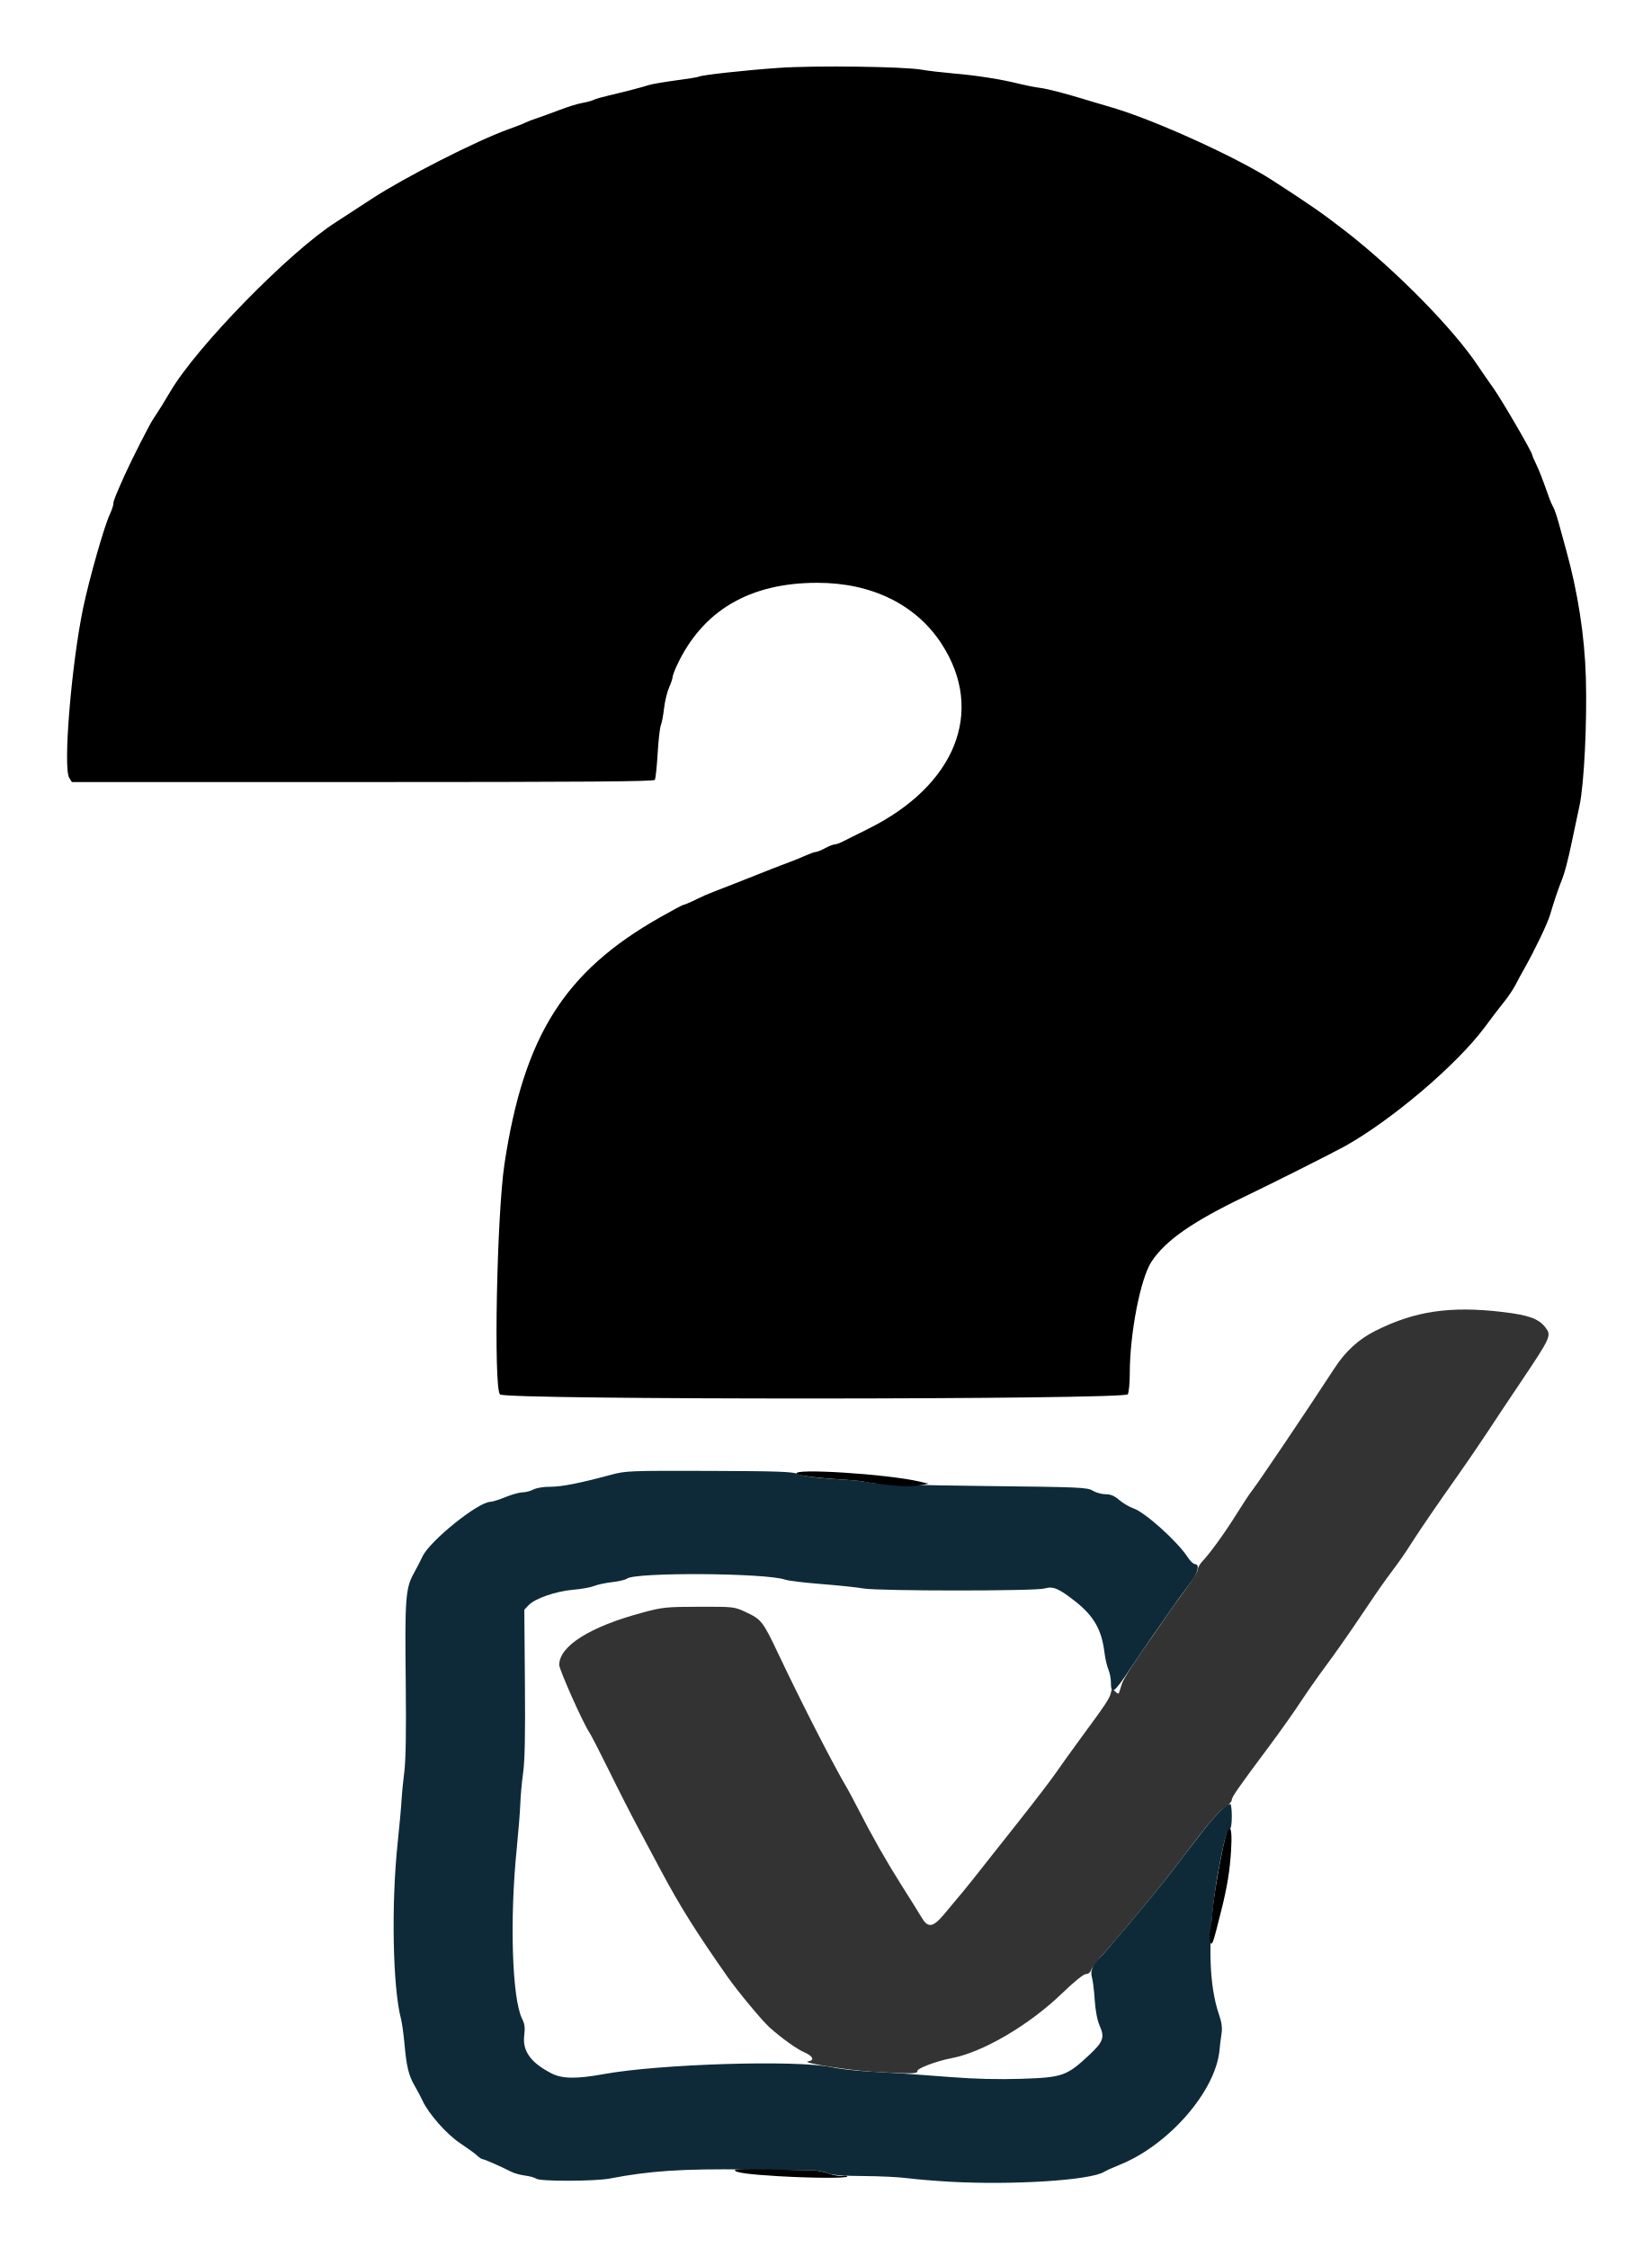
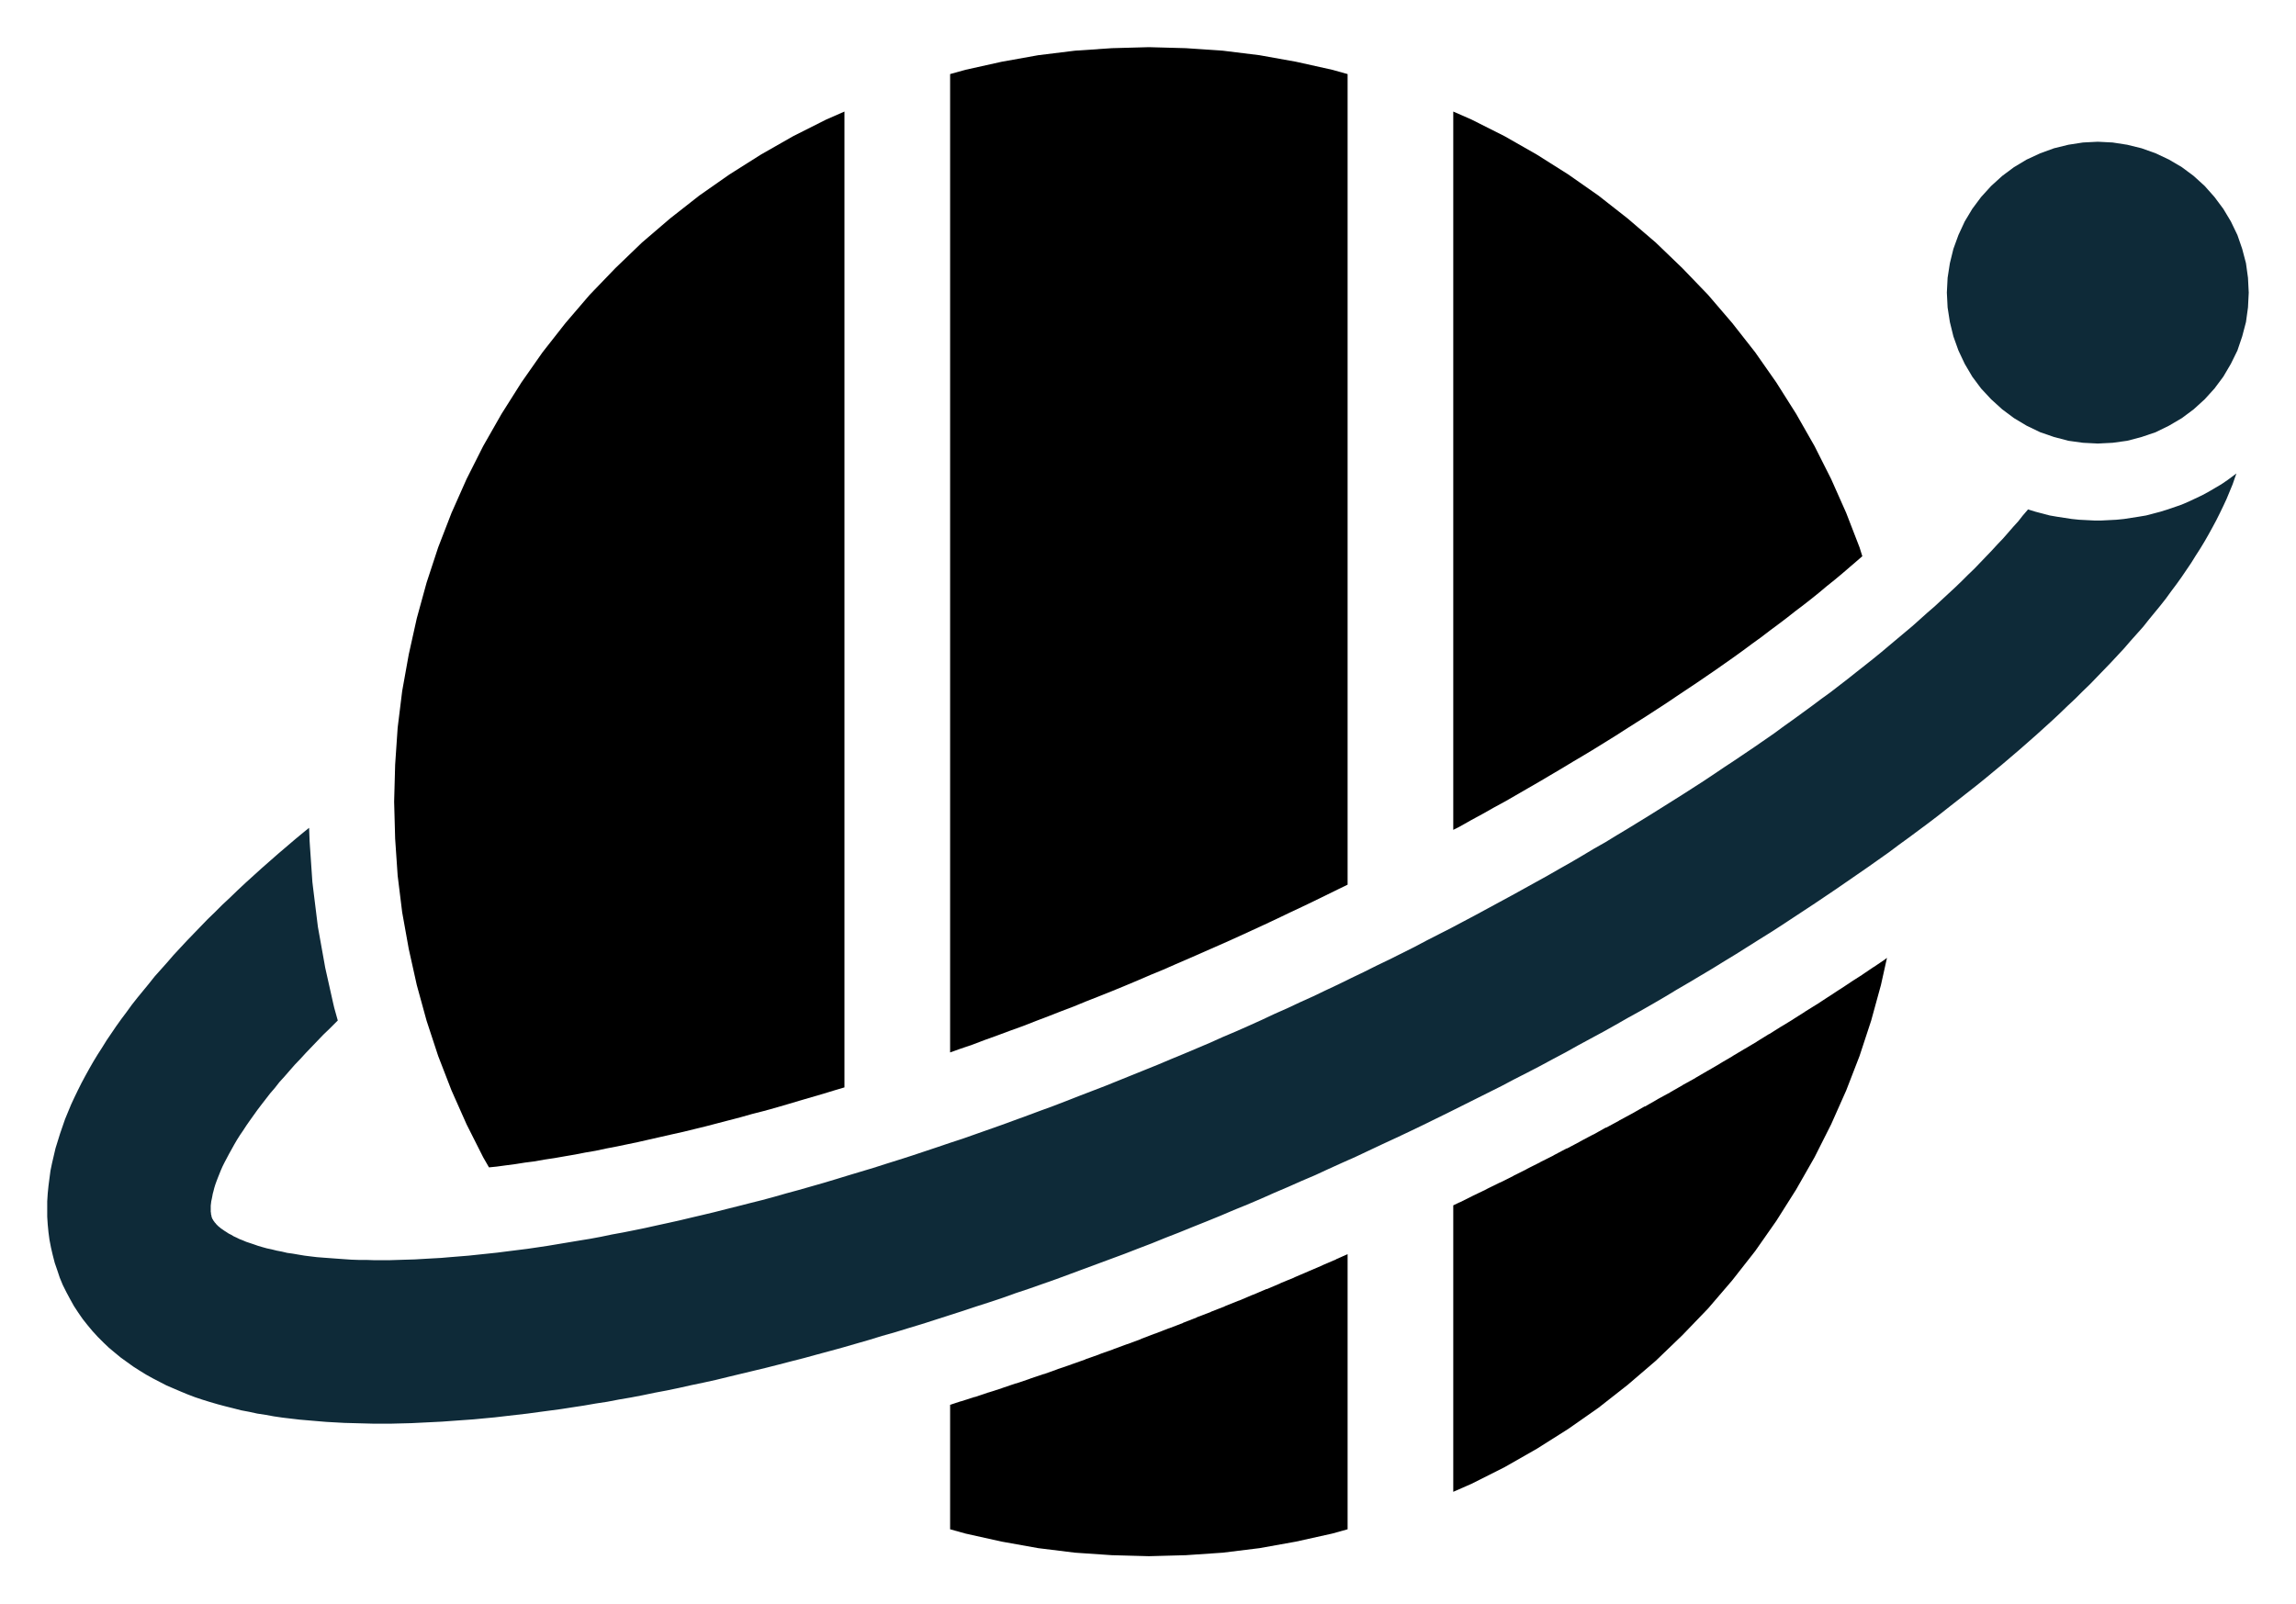
- <svg xmlns="http://www.w3.org/2000/svg" viewBox="0 0 49.94 68.00" width="49.94" height="68.00" role="img">
-   <g transform="translate(-16.914 -3.486) scale(0.22857)">
-     <path fill="#0E2A38" fill-rule="evenodd" d="M199.62,303.98C197.70,303.87 195.22,303.66 194.12,303.52C193.03,303.37 190.39,303.24 188.26,303.23C185.49,303.22 184.15,303.11 183.52,302.85C183.05,302.65 182.20,302.48 181.64,302.48C181.08,302.47 177.10,302.42 172.79,302.36C164.38,302.25 159.88,302.55 154.75,303.55C152.78,303.94 145.44,303.96 144.96,303.58C144.77,303.44 144.11,303.25 143.48,303.17C142.84,303.09 142.00,302.85 141.60,302.64C140.43,302.03 138.10,301.00 137.87,301.00C137.75,301.00 137.42,300.79 137.14,300.52C136.86,300.26 135.84,299.52 134.88,298.88C133.09,297.69 130.71,294.99 129.90,293.23C129.68,292.76 129.21,291.87 128.85,291.25C128.07,289.92 127.78,288.68 127.51,285.62C127.40,284.39 127.19,282.93 127.05,282.38C125.97,278.21 125.76,267.34 126.61,259.25C126.86,256.84 127.10,254.26 127.13,253.50C127.17,252.74 127.33,251.06 127.50,249.75C127.70,248.13 127.76,244.35 127.69,237.88C127.56,226.89 127.66,225.44 128.74,223.50C129.16,222.74 129.68,221.73 129.90,221.25C130.86,219.18 137.29,214.00 138.91,214.00C139.17,214.00 140.05,213.72 140.88,213.38C141.70,213.04 142.71,212.76 143.12,212.75C143.54,212.75 144.20,212.58 144.59,212.37C145.01,212.16 145.95,212.00 146.84,212.01C148.32,212.01 150.68,211.55 154.88,210.42C156.79,209.90 157.33,209.88 167.82,209.91C176.88,209.94 178.90,210.01 179.57,210.32C180.28,210.64 182.37,210.89 186.62,211.14C187.31,211.18 188.49,211.33 189.25,211.49C190.08,211.65 195.99,211.82 204.23,211.91C216.96,212.05 217.88,212.09 218.60,212.53C219.03,212.79 219.79,213.00 220.30,213.00C220.98,213.00 221.47,213.21 222.09,213.75C222.56,214.16 223.42,214.67 224.01,214.88C225.57,215.43 229.79,219.24 231.15,221.31C231.48,221.83 231.92,222.25 232.13,222.25C232.77,222.25 232.54,223.36 231.67,224.52C230.30,226.35 229.42,227.56 228.52,228.88C228.04,229.56 227.11,230.91 226.43,231.88C225.76,232.84 224.46,234.75 223.54,236.12C221.39,239.36 221.00,239.62 221.00,237.85C221.00,237.37 220.85,236.62 220.66,236.17C220.47,235.73 220.24,234.69 220.14,233.87C219.76,230.89 218.73,229.10 216.25,227.15C214.09,225.46 213.34,225.14 212.24,225.47C211.07,225.83 190.22,225.82 188.25,225.47C187.49,225.33 185.02,225.07 182.75,224.89C180.48,224.71 178.29,224.45 177.88,224.30C175.34,223.41 158.03,223.30 156.96,224.17C156.78,224.32 155.90,224.53 155.02,224.63C154.14,224.73 153.06,224.96 152.63,225.14C152.19,225.32 150.94,225.55 149.85,225.64C147.57,225.83 144.77,226.80 143.94,227.69L143.38,228.29L143.46,237.96C143.52,244.84 143.45,248.27 143.22,249.88C143.05,251.11 142.88,252.97 142.85,254.00C142.81,255.03 142.60,257.68 142.38,259.88C141.42,269.32 141.76,279.85 143.11,282.47C143.43,283.09 143.49,283.61 143.37,284.61C143.11,286.67 144.22,288.22 146.95,289.63C148.38,290.37 150.26,290.40 153.88,289.74C161.30,288.39 179.41,287.84 184.00,288.82C185.03,289.04 187.17,289.29 188.75,289.38C192.87,289.61 194.28,289.70 199.75,290.13C203.11,290.39 206.06,290.46 209.25,290.36C214.61,290.18 215.17,289.98 218.13,287.21C219.99,285.47 220.20,284.89 219.52,283.35C219.20,282.63 218.96,281.39 218.86,279.92C218.78,278.66 218.61,277.31 218.49,276.92C218.24,276.14 218.62,275.13 219.39,274.49C219.94,274.04 226.69,265.99 228.62,263.49C229.45,262.42 231.22,260.12 232.56,258.37C234.73,255.52 236.21,254.00 236.80,254.00C236.91,254.00 237.00,254.73 237.00,255.62C237.00,256.52 236.90,257.25 236.78,257.25C236.49,257.25 236.12,258.28 235.75,260.12C235.09,263.45 235.00,263.96 234.72,266.00C233.83,272.62 234.03,278.13 235.30,281.84C235.68,282.94 235.76,283.60 235.63,284.47C235.53,285.10 235.42,286.02 235.38,286.50C234.91,291.96 228.66,299.15 222.12,301.76C221.30,302.09 220.40,302.50 220.12,302.67C218.29,303.80 208.02,304.45 199.62,303.98Z" />
-     <path fill="#333333" fill-rule="evenodd" d="M189.75,289.45C186.45,289.27 179.82,288.22 180.94,288.05C181.83,287.92 181.60,287.37 180.44,286.86C179.41,286.41 177.48,285.03 175.84,283.57C174.86,282.69 171.67,278.85 170.28,276.88C166.06,270.86 163.98,267.53 161.43,262.75C160.88,261.72 159.62,259.36 158.63,257.50C157.63,255.64 155.82,252.10 154.61,249.62C153.39,247.15 152.20,244.83 151.95,244.46C151.14,243.26 148.00,236.22 148.00,235.59C148.00,233.09 152.07,230.53 159.00,228.67C161.71,227.94 162.14,227.90 166.50,227.89C171.07,227.88 171.14,227.88 172.67,228.59C174.75,229.55 174.95,229.81 176.99,234.12C180.13,240.74 184.29,248.87 186.15,252.00C186.35,252.34 186.95,253.47 187.48,254.50C189.44,258.33 191.22,261.46 193.27,264.71C194.43,266.54 195.64,268.48 195.96,269.02C196.78,270.41 197.43,270.34 198.84,268.69C200.92,266.23 202.24,264.63 203.68,262.78C204.48,261.77 206.79,258.84 208.82,256.28C210.85,253.72 213.01,250.89 213.63,250.00C214.24,249.11 215.82,246.91 217.13,245.12C220.32,240.80 220.85,239.99 221.00,239.27C221.12,238.69 221.15,238.68 221.56,239.10C221.90,239.43 222.03,239.46 222.10,239.21C222.16,239.02 222.32,238.52 222.46,238.08C222.68,237.39 224.16,235.10 226.80,231.38C227.19,230.82 227.93,229.76 228.44,229.00C228.95,228.24 230.08,226.68 230.94,225.52C231.80,224.36 232.50,223.22 232.50,222.97C232.50,222.72 232.75,222.26 233.06,221.93C234.12,220.82 236.12,218.05 237.62,215.63C238.45,214.30 239.37,212.90 239.67,212.53C240.52,211.46 246.84,202.07 250.55,196.38C252.03,194.09 253.76,192.50 255.99,191.38C261.19,188.76 265.89,188.06 272.83,188.88C276.27,189.29 277.57,189.75 278.48,190.90C279.33,191.99 279.25,192.17 275.28,198.09C273.82,200.26 271.78,203.32 270.75,204.89C269.72,206.45 268.10,208.83 267.15,210.17C263.94,214.72 262.13,217.37 260.92,219.25C259.70,221.15 259.49,221.46 257.51,224.12C256.89,224.95 255.31,227.26 253.98,229.25C252.65,231.24 250.68,234.06 249.59,235.52C248.51,236.97 246.95,239.19 246.12,240.46C245.30,241.72 243.44,244.34 242.00,246.28C237.72,252.02 237.00,253.06 236.99,253.48C236.99,253.70 236.56,254.14 236.03,254.46C235.47,254.81 234.08,256.36 232.60,258.30C231.24,260.09 229.45,262.43 228.62,263.49C226.80,265.86 221.33,272.40 219.73,274.14C219.09,274.83 218.49,275.65 218.39,275.95C218.29,276.28 218.01,276.50 217.70,276.50C217.38,276.50 216.15,277.50 214.53,279.06C210.15,283.28 204.04,286.86 199.88,287.64C197.98,288.00 195.38,288.97 195.40,289.31C195.43,289.71 194.85,289.72 189.75,289.45Z" />
-     <path fill="#000000" fill-rule="evenodd" d="M177.00,303.25C173.07,303.02 171.25,302.77 171.25,302.46C171.25,302.30 172.93,302.26 175.94,302.35C178.52,302.42 181.06,302.48 181.59,302.48C182.13,302.48 183.05,302.67 183.65,302.90C184.24,303.12 185.07,303.26 185.48,303.20C185.89,303.14 186.17,303.18 186.10,303.30C185.95,303.53 181.58,303.51 177.00,303.25ZM234.10,272.16C234.02,271.93 234.02,271.38 234.12,270.93C234.21,270.49 234.32,269.68 234.36,269.12C234.52,266.93 235.04,263.59 235.81,259.88C236.55,256.25 237.13,256.35 236.91,260.06C236.75,262.77 236.40,264.94 235.60,268.12C234.46,272.69 234.38,272.89 234.10,272.16ZM191.12,211.73C190.03,211.62 188.84,211.45 188.50,211.37C188.16,211.28 187.20,211.17 186.38,211.12C182.54,210.89 179.70,210.55 179.44,210.29C178.67,209.52 191.36,210.32 195.62,211.31L196.88,211.60L195.88,211.78C194.67,212.01 193.76,212.00 191.12,211.73ZM140.16,199.79C139.30,198.83 139.74,175.94 140.76,169.25C143.33,152.32 148.68,143.84 161.31,136.67C162.93,135.75 164.33,135.00 164.44,135.00C164.54,135.00 165.13,134.76 165.75,134.46C166.37,134.16 167.05,133.84 167.27,133.74C167.48,133.64 169.17,132.97 171.02,132.26C172.86,131.54 174.71,130.81 175.12,130.64C175.54,130.46 176.72,130.00 177.75,129.62C178.78,129.24 180.08,128.72 180.64,128.46C181.20,128.21 181.79,128.00 181.95,128.00C182.12,128.00 182.67,127.78 183.18,127.50C183.70,127.22 184.27,127.00 184.46,127.00C184.64,127.00 185.10,126.84 185.46,126.65C185.83,126.46 187.34,125.71 188.83,124.97C200.45,119.22 204.37,109.41 198.63,100.51C195.25,95.27 189.37,92.37 182.12,92.38C173.17,92.39 166.95,96.06 163.56,103.34C163.25,104.00 163.00,104.69 163.00,104.87C163.00,105.04 162.79,105.68 162.52,106.28C162.26,106.88 161.97,108.11 161.87,109.00C161.77,109.89 161.58,110.91 161.44,111.25C161.31,111.59 161.12,113.29 161.02,115.02C160.92,116.75 160.75,118.30 160.65,118.46C160.51,118.68 151.16,118.75 121.99,118.75L83.51,118.75L83.16,118.19C82.32,116.82 83.45,103.13 85.02,95.62C85.84,91.75 87.78,84.93 88.52,83.35C88.78,82.78 89.00,82.14 89.00,81.92C89.00,81.55 89.24,80.95 90.50,78.12C91.36,76.21 93.77,71.45 94.22,70.79C94.86,69.84 95.83,68.29 96.51,67.12C99.95,61.20 112.33,48.53 118.50,44.62C119.12,44.22 121.23,42.85 123.20,41.56C127.53,38.73 137.04,33.88 141.25,32.37C142.28,32.00 143.34,31.59 143.59,31.45C143.85,31.32 144.53,31.06 145.09,30.88C145.66,30.69 147.00,30.20 148.08,29.79C149.15,29.38 150.50,28.96 151.08,28.87C151.65,28.77 152.32,28.59 152.55,28.47C152.78,28.35 153.68,28.09 154.55,27.89C156.61,27.41 158.93,26.81 159.88,26.50C160.29,26.37 161.89,26.10 163.44,25.89C164.99,25.69 166.35,25.47 166.46,25.40C166.81,25.18 172.72,24.53 177.12,24.23C181.84,23.90 193.73,24.06 196.00,24.48C196.76,24.62 198.67,24.84 200.25,24.98C203.17,25.22 206.51,25.75 209.00,26.37C209.76,26.56 210.94,26.79 211.62,26.88C212.77,27.04 214.88,27.59 218.12,28.58C218.81,28.79 220.22,29.21 221.25,29.51C226.86,31.16 237.71,36.10 242.38,39.12C247.48,42.42 249.08,43.54 252.03,45.83C258.68,50.99 266.41,58.85 269.63,63.75C270.04,64.37 270.92,65.64 271.59,66.58C272.69,68.12 276.75,75.09 276.75,75.45C276.75,75.53 276.97,76.05 277.24,76.61C277.70,77.58 278.04,78.44 278.88,80.81C279.08,81.40 279.38,82.10 279.54,82.37C279.70,82.64 280.02,83.60 280.27,84.50C280.51,85.39 280.94,86.97 281.23,88.00C282.78,93.56 283.69,99.39 283.85,104.88C284.03,110.79 283.62,119.06 283.01,121.88C282.74,123.11 282.23,125.53 281.87,127.25C281.51,128.97 281.01,130.88 280.75,131.50C280.24,132.76 279.63,134.55 279.13,136.27C278.81,137.40 277.15,140.87 275.74,143.38C275.35,144.06 274.80,145.08 274.52,145.63C274.23,146.18 273.58,147.16 273.06,147.80C272.55,148.43 271.39,149.94 270.50,151.15C266.82,156.13 258.17,163.49 251.93,166.96C250.43,167.80 242.17,171.95 238.62,173.65C231.78,176.94 228.18,179.45 226.37,182.23C224.91,184.45 223.50,191.73 223.50,196.99C223.50,198.25 223.38,199.50 223.24,199.77C222.85,200.50 140.83,200.53 140.16,199.79Z" />
+ <svg xmlns="http://www.w3.org/2000/svg" viewBox="0 0 97.35 68.00" width="97.35" height="68.00" role="img">
+   <g transform="translate(-4.622 -19.333) scale(1.06667)">
+     <path fill="#000000" fill-rule="evenodd" d="M77.12,37.17 L76.46,35.86 L75.73,34.58 L74.94,33.33 L74.10,32.13 L73.19,30.97 L72.23,29.85 L71.21,28.79 L70.15,27.77 L69.03,26.81 L67.87,25.90 L66.67,25.06 L65.42,24.27 L64.14,23.54 L62.83,22.88 L62.10,22.56 L62.10,51.12 L62.34,51.00 L62.80,50.74 L63.26,50.49 L63.72,50.23 L64.18,49.98 L64.63,49.72 L65.08,49.46 L65.53,49.20 L65.97,48.94 L66.41,48.68 L66.84,48.42 L67.28,48.16 L67.71,47.90 L68.13,47.64 L68.55,47.38 L68.97,47.11 L69.38,46.85 L69.79,46.59 L70.19,46.33 L70.59,46.07 L70.99,45.80 L71.38,45.54 L71.77,45.28 L72.15,45.02 L72.53,44.76 L72.90,44.50 L73.27,44.24 L73.63,43.98 L73.98,43.72 L74.34,43.46 L74.68,43.20 L75.03,42.94 L75.36,42.69 L75.69,42.43 L76.02,42.18 L76.34,41.93 L76.65,41.68 L76.96,41.42 L77.26,41.18 L77.56,40.93 L77.85,40.68 L78.13,40.44 L78.36,40.24 L78.25,39.89 L77.72,38.52ZM52.94,20.14 L51.47,20.04 L50.00,20.00 L48.53,20.04 L47.06,20.14 L45.60,20.32 L44.15,20.58 L42.71,20.90 L42.10,21.07 L42.10,59.97 L42.49,59.83 L42.99,59.66 L43.49,59.47 L43.99,59.29 L44.50,59.10 L45.00,58.92 L45.51,58.72 L46.01,58.53 L46.52,58.33 L47.02,58.14 L47.53,57.93 L48.04,57.73 L48.54,57.53 L49.05,57.32 L49.55,57.11 L50.06,56.89 L50.57,56.68 L51.07,56.46 L51.58,56.24 L52.08,56.02 L52.58,55.80 L53.08,55.58 L53.59,55.35 L54.09,55.12 L54.59,54.89 L55.08,54.66 L55.58,54.42 L56.07,54.19 L56.57,53.95 L57.06,53.71 L57.55,53.47 L57.90,53.30 L57.90,21.07 L57.29,20.90 L55.85,20.58 L54.40,20.32ZM33.33,25.06 L32.13,25.90 L30.97,26.81 L29.85,27.77 L28.79,28.79 L27.77,29.85 L26.81,30.97 L25.90,32.13 L25.06,33.33 L24.27,34.58 L23.54,35.86 L22.88,37.17 L22.28,38.52 L21.75,39.89 L21.29,41.29 L20.90,42.71 L20.58,44.15 L20.32,45.60 L20.14,47.06 L20.04,48.53 L20.00,50.00 L20.04,51.47 L20.14,52.94 L20.32,54.40 L20.58,55.85 L20.90,57.29 L21.29,58.71 L21.75,60.11 L22.28,61.48 L22.88,62.83 L23.54,64.14 L23.77,64.54 L24.07,64.51 L24.44,64.46 L24.82,64.41 L25.20,64.35 L25.59,64.30 L25.98,64.23 L26.38,64.17 L26.78,64.10 L27.19,64.03 L27.60,63.95 L28.01,63.88 L28.43,63.79 L28.85,63.71 L29.28,63.62 L29.71,63.53 L30.15,63.43 L30.59,63.33 L31.03,63.23 L31.48,63.13 L31.93,63.02 L32.38,62.91 L32.84,62.79 L33.30,62.67 L33.76,62.55 L34.22,62.42 L34.69,62.30 L35.16,62.17 L35.64,62.03 L36.11,61.89 L36.59,61.75 L37.07,61.61 L37.56,61.46 L37.90,61.36 L37.90,22.56 L37.17,22.88 L35.86,23.54 L34.58,24.27ZM65.42,75.73 L66.67,74.94 L67.87,74.10 L69.03,73.19 L70.15,72.23 L71.21,71.21 L72.23,70.15 L73.19,69.03 L74.10,67.87 L74.94,66.67 L75.73,65.42 L76.46,64.14 L77.12,62.83 L77.72,61.48 L78.25,60.11 L78.71,58.71 L79.10,57.29 L79.34,56.21 L79.26,56.27 L79.25,56.28 L78.82,56.57 L78.80,56.58 L78.37,56.87 L78.36,56.88 L77.92,57.16 L77.91,57.17 L77.47,57.46 L77.45,57.47 L77.01,57.76 L76.99,57.77 L76.55,58.06 L76.53,58.07 L76.08,58.35 L76.07,58.36 L75.61,58.65 L75.60,58.66 L75.14,58.94 L75.12,58.95 L74.66,59.24 L74.65,59.24 L74.18,59.53 L74.17,59.54 L73.70,59.82 L73.68,59.83 L73.21,60.11 L73.20,60.12 L72.72,60.40 L72.71,60.41 L72.23,60.69 L72.21,60.70 L71.73,60.98 L71.72,60.99 L71.23,61.26 L71.22,61.27 L70.73,61.55 L70.72,61.56 L70.22,61.83 L70.21,61.84 L69.72,62.12 L69.70,62.12 L69.21,62.40 L69.19,62.41 L68.69,62.68 L68.68,62.69 L68.18,62.96 L68.16,62.96 L67.66,63.24 L67.65,63.24 L67.14,63.51 L67.13,63.52 L66.62,63.79 L66.60,63.79 L66.09,64.06 L66.08,64.07 L65.56,64.33 L65.55,64.34 L65.03,64.60 L65.02,64.61 L64.50,64.87 L64.49,64.88 L63.97,65.14 L63.96,65.14 L63.43,65.40 L63.42,65.41 L62.90,65.66 L62.88,65.67 L62.36,65.93 L62.35,65.93 L62.10,66.05 L62.10,77.44 L62.83,77.12 L64.14,76.46ZM45.60,79.68 L47.06,79.86 L48.53,79.96 L50.00,80.00 L51.47,79.96 L52.94,79.86 L54.40,79.68 L55.85,79.42 L57.29,79.10 L57.90,78.93 L57.90,67.99 L57.45,68.19 L57.44,68.20 L56.90,68.43 L56.89,68.44 L56.35,68.67 L56.33,68.68 L55.79,68.91 L55.78,68.92 L55.24,69.14 L55.23,69.15 L54.69,69.38 L54.67,69.38 L54.13,69.61 L54.12,69.61 L53.58,69.84 L53.57,69.84 L53.02,70.06 L53.01,70.07 L52.47,70.28 L52.46,70.29 L51.91,70.50 L51.90,70.51 L51.36,70.72 L51.35,70.73 L50.80,70.94 L50.79,70.94 L50.25,71.15 L50.24,71.15 L49.69,71.36 L49.68,71.37 L49.14,71.57 L49.13,71.57 L48.59,71.77 L48.57,71.78 L48.03,71.97 L48.02,71.98 L47.48,72.17 L47.47,72.18 L46.93,72.37 L46.91,72.38 L46.38,72.56 L46.36,72.57 L45.83,72.76 L45.81,72.76 L45.28,72.94 L45.26,72.95 L44.73,73.13 L44.71,73.13 L44.18,73.31 L44.16,73.32 L43.63,73.49 L43.62,73.49 L43.09,73.67 L43.07,73.67 L42.54,73.84 L42.53,73.84 L42.10,73.98 L42.10,78.93 L42.71,79.10 L44.15,79.42Z" />
+     <path fill="#0E2A38" fill-rule="evenodd" d="M84.93,38.40 L84.74,38.62 L84.56,38.85 L84.36,39.07 L84.16,39.30 L83.95,39.54 L83.73,39.77 L83.51,40.01 L83.28,40.25 L83.05,40.49 L82.81,40.74 L82.56,40.98 L82.31,41.23 L82.05,41.48 L81.78,41.73 L81.51,41.98 L81.23,42.24 L80.94,42.49 L80.65,42.75 L80.36,43.01 L80.05,43.27 L79.74,43.53 L79.43,43.79 L79.11,44.06 L78.79,44.32 L78.45,44.59 L78.12,44.85 L77.78,45.12 L77.43,45.39 L77.08,45.66 L76.72,45.92 L76.36,46.19 L75.99,46.46 L75.62,46.73 L75.24,47.00 L74.86,47.28 L74.47,47.55 L74.08,47.82 L73.68,48.09 L73.28,48.36 L72.87,48.63 L72.47,48.90 L72.05,49.18 L71.63,49.45 L71.21,49.72 L70.78,49.99 L70.35,50.26 L69.92,50.53 L69.48,50.80 L69.04,51.07 L68.59,51.34 L68.15,51.61 L67.69,51.87 L67.24,52.14 L66.78,52.41 L66.32,52.67 L65.85,52.94 L65.38,53.20 L64.91,53.46 L64.44,53.72 L63.96,53.98 L63.48,54.24 L63.00,54.50 L62.51,54.76 L62.02,55.02 L61.53,55.27 L61.04,55.52 L60.55,55.78 L60.05,56.03 L59.55,56.28 L59.05,56.52 L58.55,56.77 L58.05,57.01 L57.54,57.26 L57.03,57.50 L56.53,57.74 L56.02,57.97 L55.51,58.21 L54.99,58.44 L54.48,58.68 L53.97,58.91 L53.45,59.14 L52.93,59.36 L52.42,59.59 L51.90,59.81 L51.38,60.03 L50.87,60.24 L50.35,60.46 L49.83,60.67 L49.31,60.88 L48.79,61.09 L48.27,61.30 L47.75,61.50 L47.23,61.70 L46.72,61.90 L46.20,62.10 L45.68,62.29 L45.17,62.48 L44.65,62.67 L44.13,62.86 L43.62,63.04 L43.11,63.22 L42.60,63.40 L42.08,63.57 L41.58,63.74 L41.07,63.91 L40.56,64.08 L40.06,64.24 L39.55,64.40 L39.05,64.56 L38.55,64.71 L38.05,64.86 L37.56,65.01 L37.06,65.16 L36.57,65.30 L36.08,65.44 L35.60,65.57 L35.11,65.71 L34.63,65.84 L34.15,65.96 L33.68,66.08 L33.20,66.20 L32.73,66.32 L32.27,66.43 L31.80,66.54 L31.34,66.65 L30.89,66.75 L30.43,66.85 L29.98,66.95 L29.54,67.04 L29.09,67.13 L28.65,67.21 L28.22,67.30 L27.79,67.38 L27.36,67.45 L26.94,67.52 L26.52,67.59 L26.10,67.66 L25.70,67.72 L25.29,67.78 L24.89,67.83 L24.49,67.88 L24.10,67.93 L23.72,67.97 L23.34,68.01 L22.96,68.05 L22.59,68.08 L22.22,68.11 L21.87,68.14 L21.51,68.16 L21.16,68.18 L20.82,68.20 L20.48,68.21 L20.15,68.22 L19.83,68.23 L19.51,68.23 L19.19,68.23 L18.89,68.22 L18.59,68.22 L18.30,68.21 L18.01,68.19 L17.73,68.17 L17.46,68.15 L17.19,68.13 L16.93,68.11 L16.68,68.08 L16.44,68.05 L16.20,68.01 L15.97,67.97 L15.75,67.94 L15.54,67.89 L15.33,67.85 L15.13,67.80 L14.94,67.76 L14.76,67.71 L14.59,67.66 L14.42,67.60 L14.27,67.55 L14.12,67.50 L13.98,67.44 L13.85,67.39 L13.73,67.33 L13.62,67.28 L13.52,67.22 L13.42,67.17 L13.33,67.11 L13.25,67.06 L13.18,67.01 L13.12,66.97 L13.06,66.92 L13.01,66.88 L12.97,66.84 L12.93,66.80 L12.90,66.76 L12.87,66.73 L12.85,66.70 L12.83,66.67 L12.81,66.65 L12.80,66.62 L12.78,66.60 L12.77,66.57 L6.83,69.22 L6.97,69.50 L7.12,69.78 L7.27,70.05 L7.44,70.31 L7.62,70.57 L7.81,70.81 L8.01,71.05 L8.22,71.28 L8.44,71.50 L8.66,71.71 L8.90,71.91 L9.13,72.10 L9.38,72.28 L9.63,72.46 L9.88,72.62 L10.14,72.78 L10.41,72.93 L10.68,73.07 L10.95,73.21 L11.23,73.33 L11.51,73.45 L11.80,73.57 L12.09,73.68 L12.39,73.78 L12.68,73.87 L12.99,73.96 L13.29,74.04 L13.61,74.12 L13.92,74.20 L14.24,74.26 L14.56,74.33 L14.89,74.38 L15.22,74.44 L15.56,74.49 L15.90,74.53 L16.24,74.57 L16.59,74.60 L16.94,74.63 L17.30,74.66 L17.66,74.68 L18.02,74.70 L18.39,74.71 L18.76,74.72 L19.14,74.73 L19.52,74.73 L19.91,74.73 L20.30,74.72 L20.69,74.71 L21.09,74.69 L21.50,74.67 L21.90,74.65 L22.31,74.62 L22.73,74.59 L23.15,74.56 L23.57,74.52 L24.00,74.48 L24.43,74.43 L24.86,74.38 L25.30,74.33 L25.74,74.27 L26.19,74.21 L26.64,74.15 L27.09,74.08 L27.55,74.01 L28.01,73.93 L28.47,73.86 L28.94,73.77 L29.41,73.69 L29.88,73.60 L30.36,73.50 L30.84,73.41 L31.32,73.31 L31.81,73.20 L32.29,73.10 L32.79,72.99 L33.28,72.87 L33.78,72.75 L34.28,72.63 L34.78,72.51 L35.29,72.38 L35.79,72.25 L36.30,72.12 L36.81,71.98 L37.33,71.84 L37.84,71.70 L38.36,71.55 L38.88,71.40 L39.40,71.24 L39.93,71.09 L40.45,70.93 L40.98,70.77 L41.51,70.60 L42.04,70.43 L42.57,70.26 L43.11,70.08 L43.64,69.91 L44.18,69.73 L44.71,69.54 L45.25,69.36 L45.79,69.17 L46.33,68.98 L46.87,68.78 L47.41,68.58 L47.95,68.38 L48.49,68.18 L49.03,67.98 L49.57,67.77 L50.12,67.56 L50.66,67.34 L51.20,67.13 L51.74,66.91 L52.29,66.69 L52.83,66.47 L53.37,66.24 L53.91,66.02 L54.45,65.79 L54.99,65.55 L55.53,65.32 L56.07,65.08 L56.61,64.85 L57.15,64.60 L57.68,64.36 L58.22,64.12 L58.75,63.87 L59.28,63.62 L59.82,63.37 L60.35,63.12 L60.87,62.87 L61.40,62.61 L61.93,62.35 L62.45,62.09 L62.97,61.83 L63.49,61.57 L64.01,61.31 L64.52,61.04 L65.03,60.78 L65.55,60.51 L66.05,60.24 L66.56,59.97 L67.06,59.69 L67.56,59.42 L68.06,59.15 L68.56,58.87 L69.05,58.59 L69.54,58.32 L70.03,58.04 L70.51,57.76 L70.99,57.47 L71.47,57.19 L71.94,56.91 L72.41,56.63 L72.88,56.34 L73.34,56.06 L73.80,55.77 L74.26,55.48 L74.71,55.20 L75.16,54.91 L75.60,54.62 L76.04,54.33 L76.48,54.04 L76.91,53.75 L77.34,53.46 L77.76,53.17 L78.18,52.88 L78.60,52.59 L79.01,52.30 L79.42,52.01 L79.82,51.71 L80.22,51.42 L80.61,51.13 L81.00,50.84 L81.38,50.55 L81.76,50.25 L82.13,49.96 L82.50,49.67 L82.87,49.38 L83.23,49.09 L83.58,48.80 L83.93,48.51 L84.27,48.22 L84.61,47.93 L84.94,47.64 L85.27,47.35 L85.59,47.06 L85.91,46.77 L86.22,46.48 L86.52,46.19 L86.83,45.90 L87.12,45.61 L87.41,45.33 L87.69,45.04 L87.97,44.75 L88.24,44.47 L88.51,44.18 L88.77,43.90 L89.02,43.61 L89.27,43.33 L89.52,43.05 L89.75,42.76 L89.98,42.48 L90.21,42.20 L90.43,41.92 L90.64,41.63 L90.85,41.35 L91.05,41.07 L91.24,40.79 L91.43,40.51 L91.61,40.22 L91.79,39.94 L91.96,39.66 L92.12,39.38 L92.28,39.09 L92.43,38.81 L92.57,38.53 L92.71,38.24 L92.84,37.96 L92.96,37.67 L93.08,37.38 L93.18,37.09 L93.23,36.95 L92.88,37.21 L92.63,37.38 L92.12,37.68 L91.86,37.82 L91.33,38.07 L91.05,38.19 L90.50,38.38 L90.21,38.47 L89.64,38.62 L89.34,38.67 L88.76,38.76 L88.46,38.79 L87.87,38.82 L87.57,38.82 L86.98,38.79 L86.69,38.76 L86.10,38.67 L85.81,38.62 L85.24,38.47 L84.95,38.38 L84.94,38.38ZM12.75,66.52 L12.74,66.50 L12.74,66.47 L12.73,66.43 L12.72,66.40 L12.72,66.35 L12.71,66.31 L12.71,66.25 L12.71,66.19 L12.71,66.13 L12.71,66.06 L12.72,65.98 L12.73,65.89 L12.75,65.80 L12.77,65.70 L12.79,65.59 L12.82,65.48 L12.85,65.36 L12.89,65.23 L12.94,65.09 L12.99,64.96 L13.05,64.81 L13.11,64.66 L13.18,64.50 L13.26,64.34 L13.35,64.17 L13.44,64.00 L13.54,63.82 L13.64,63.64 L13.75,63.45 L13.87,63.26 L14.00,63.07 L14.13,62.87 L14.27,62.67 L14.42,62.46 L14.57,62.25 L14.73,62.04 L14.90,61.82 L15.07,61.60 L15.26,61.38 L15.44,61.15 L15.64,60.93 L15.84,60.70 L16.05,60.46 L16.27,60.23 L16.49,59.99 L16.72,59.75 L16.95,59.51 L17.19,59.26 L17.44,59.02 L17.69,58.77 L17.76,58.70 L17.62,58.20 L17.58,58.03 L17.26,56.60 L17.23,56.43 L16.97,54.98 L16.95,54.82 L16.77,53.36 L16.75,53.19 L16.65,51.72 L16.64,51.56 L16.62,51.04 L16.42,51.20 L16.07,51.49 L15.73,51.78 L15.39,52.07 L15.06,52.36 L14.73,52.65 L14.41,52.94 L14.09,53.23 L13.78,53.52 L13.48,53.81 L13.17,54.10 L12.88,54.39 L12.59,54.67 L12.31,54.96 L12.03,55.25 L11.76,55.53 L11.49,55.82 L11.23,56.10 L10.98,56.39 L10.73,56.67 L10.48,56.95 L10.25,57.24 L10.02,57.52 L9.79,57.80 L9.57,58.08 L9.36,58.37 L9.15,58.65 L8.95,58.93 L8.76,59.21 L8.57,59.49 L8.39,59.78 L8.21,60.06 L8.04,60.34 L7.88,60.62 L7.72,60.91 L7.57,61.19 L7.43,61.47 L7.29,61.76 L7.16,62.04 L7.04,62.33 L6.92,62.62 L6.82,62.91 L6.72,63.20 L6.63,63.49 L6.54,63.78 L6.47,64.08 L6.40,64.38 L6.34,64.67 L6.30,64.97 L6.26,65.28 L6.23,65.58 L6.21,65.89 L6.21,66.19 L6.21,66.50 L6.23,66.81 L6.26,67.12 L6.30,67.42 L6.36,67.73 L6.43,68.03 L6.51,68.34 L6.61,68.63 L6.71,68.93 L6.83,69.22 L12.77,66.57 L12.76,66.55Z" />
+     <path fill="#0E2A38" fill-rule="evenodd" d="M93.72,29.76 L93.69,29.17 L93.61,28.59 L93.46,28.02 L93.27,27.47 L93.01,26.93 L92.71,26.43 L92.36,25.96 L91.97,25.52 L91.53,25.12 L91.06,24.77 L90.55,24.47 L90.02,24.22 L89.46,24.02 L88.89,23.88 L88.31,23.79 L87.72,23.76 L87.13,23.79 L86.55,23.88 L85.98,24.02 L85.43,24.22 L84.89,24.47 L84.39,24.77 L83.92,25.12 L83.48,25.52 L83.08,25.96 L82.73,26.43 L82.43,26.93 L82.18,27.47 L81.98,28.02 L81.84,28.59 L81.75,29.17 L81.72,29.76 L81.75,30.35 L81.84,30.93 L81.98,31.50 L82.18,32.06 L82.43,32.59 L82.73,33.10 L83.08,33.57 L83.48,34.00 L83.92,34.40 L84.39,34.75 L84.89,35.05 L85.43,35.31 L85.98,35.50 L86.55,35.65 L87.13,35.73 L87.72,35.76 L88.31,35.73 L88.89,35.65 L89.46,35.50 L90.02,35.31 L90.55,35.05 L91.06,34.75 L91.53,34.40 L91.97,34.00 L92.36,33.57 L92.71,33.10 L93.01,32.59 L93.27,32.06 L93.46,31.50 L93.61,30.93 L93.69,30.35Z" />
  </g>
</svg>
